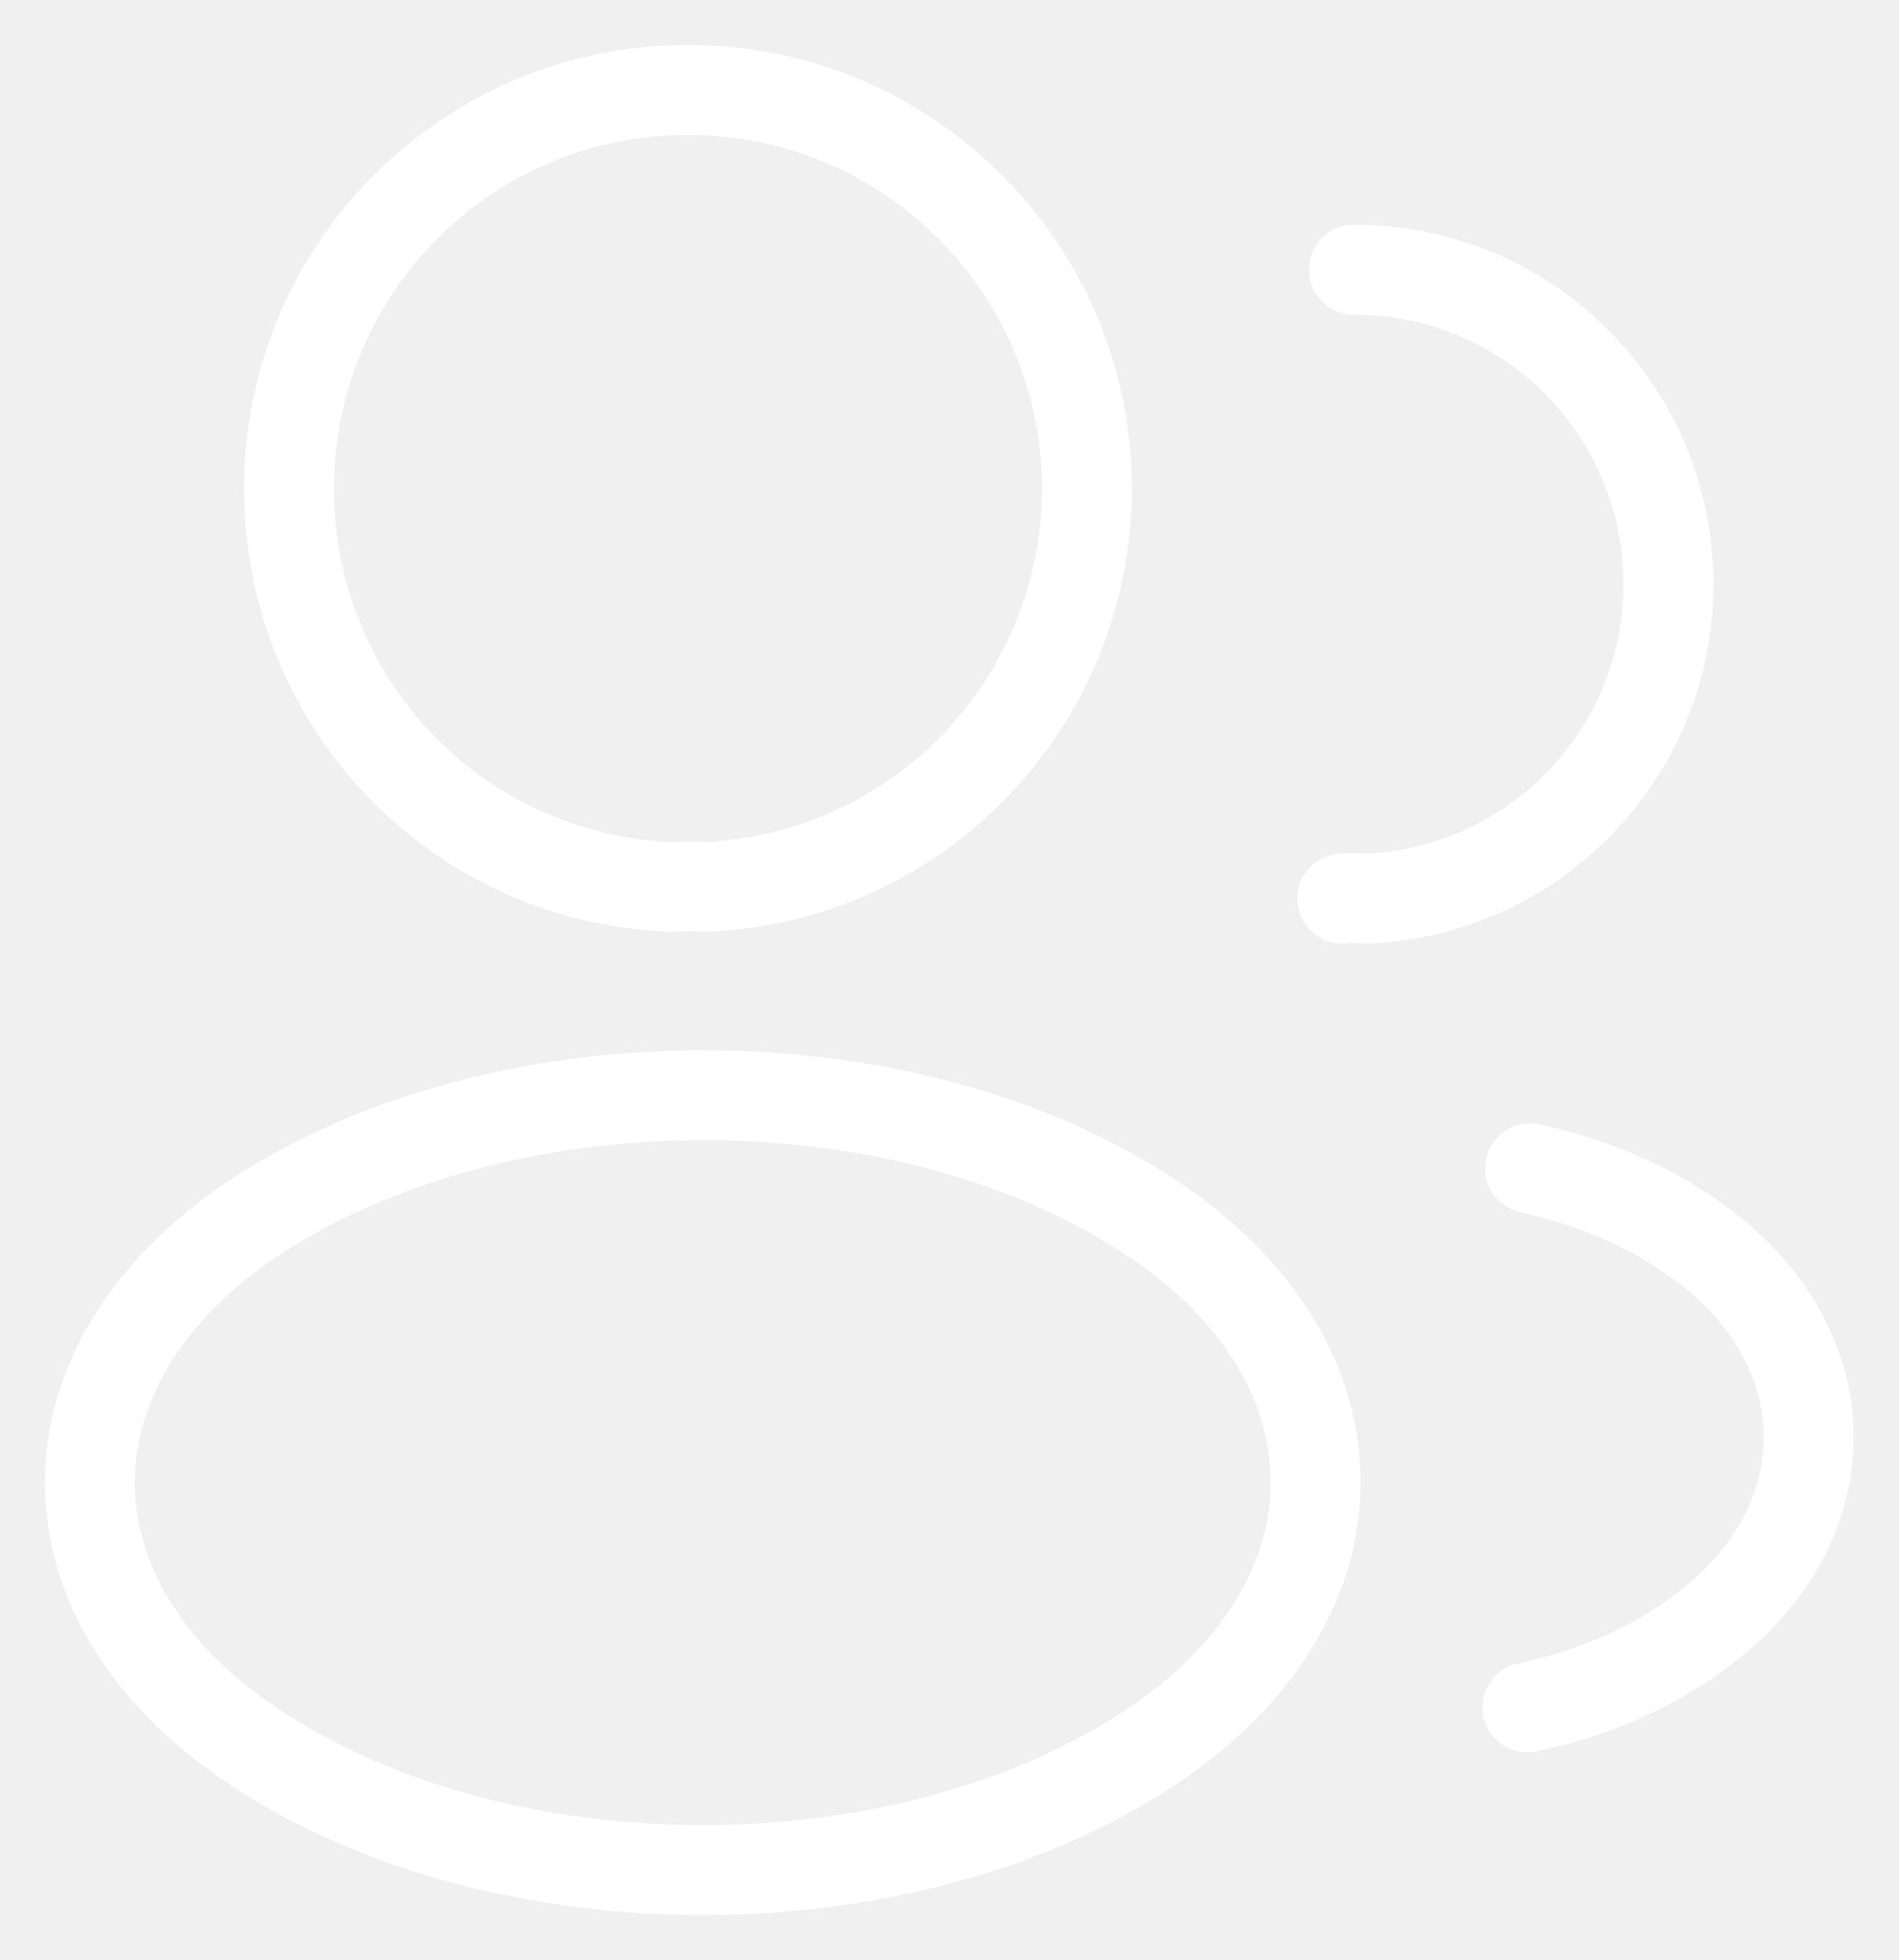
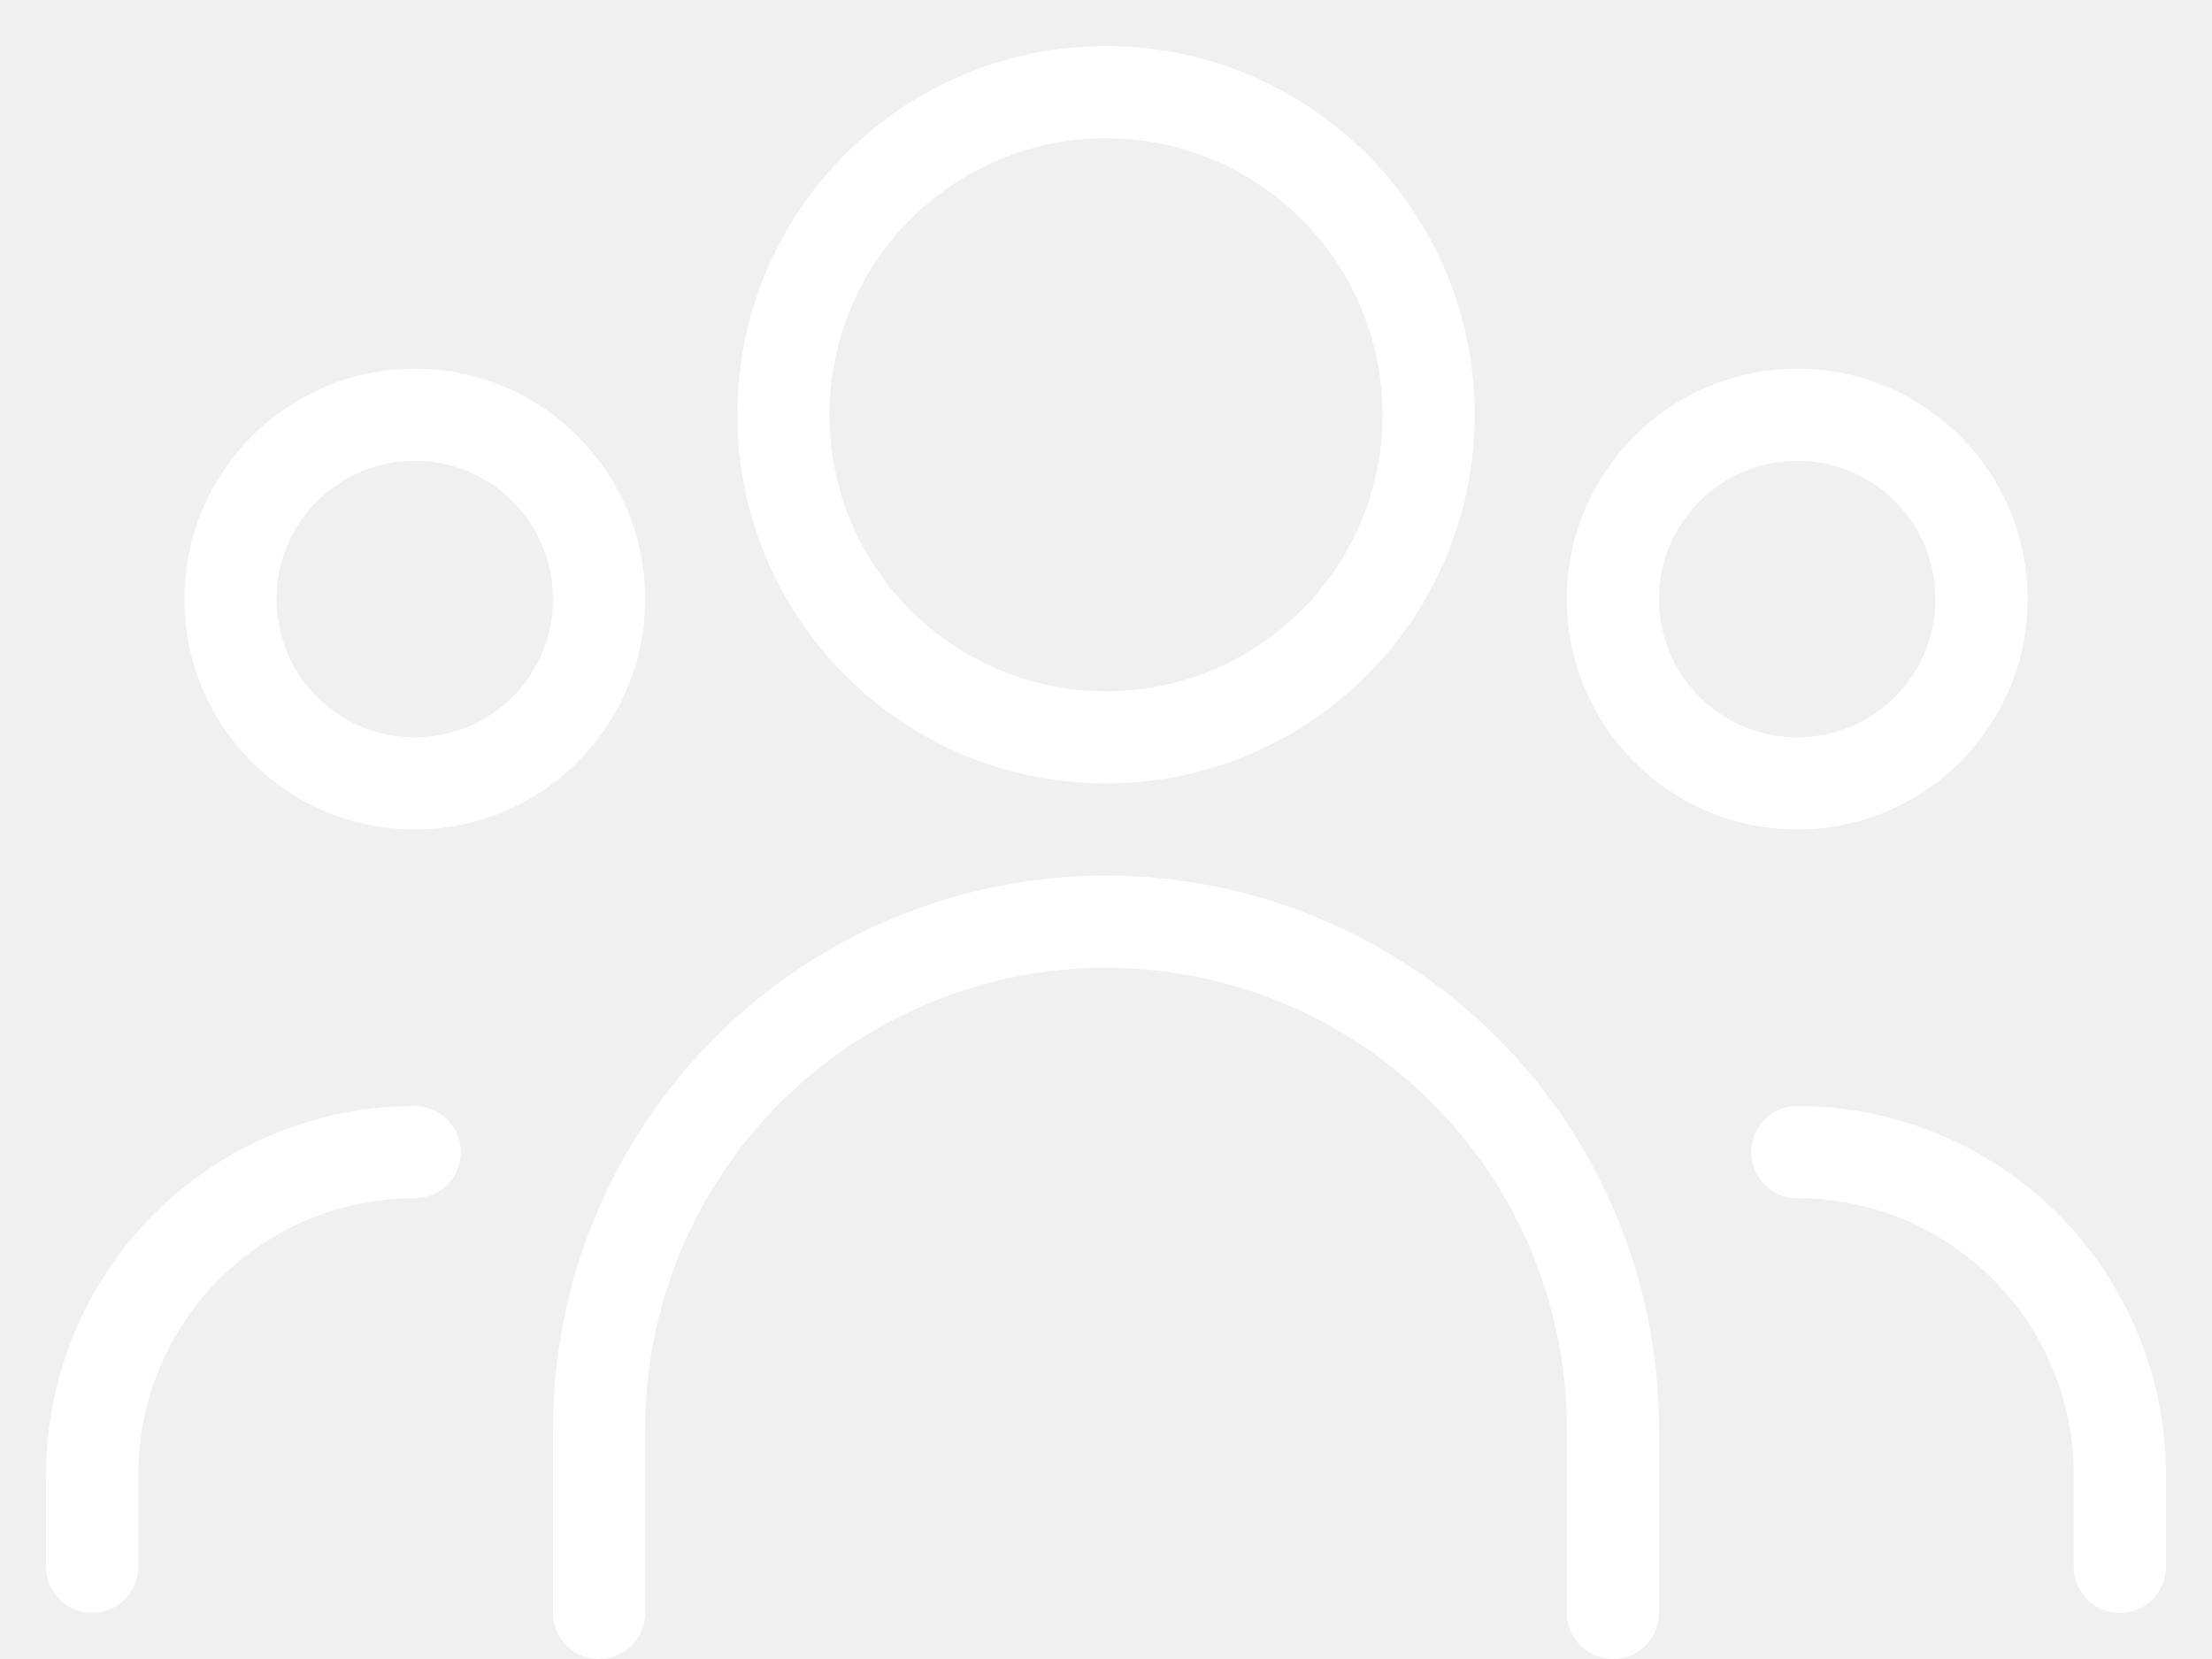
- <svg xmlns="http://www.w3.org/2000/svg" width="42.25" height="43.62" viewBox="212.688 817.000 42.254 43.621">
-   <path fill-rule="nonzero" fill="#ffffff" fill-opacity="1" d="M 228.32 836.738 L 228.219 837.734 C 228.266 837.738 228.309 837.742 228.355 837.738 Z M 227.66 836.738 L 227.625 837.738 C 227.668 837.742 227.711 837.738 227.75 837.734 Z M 236.879 827.879 L 237.879 827.883 L 237.879 827.879 Z M 228.32 836.738 L 228.418 835.746 C 228.152 835.719 227.848 835.719 227.57 835.742 L 227.75 837.734 C 227.914 837.723 228.09 837.723 228.219 837.734 Z M 227.66 836.738 L 227.695 835.742 C 223.473 835.598 220.121 832.141 220.121 827.879 L 218.121 827.879 C 218.121 833.219 222.328 837.562 227.625 837.738 Z M 219.121 827.879 L 220.121 827.879 C 220.121 823.531 223.633 820 228 820 L 228 818 C 222.527 818 218.121 822.43 218.121 827.879 Z M 228 819 L 228 820 C 232.348 820 235.879 823.531 235.879 827.879 L 237.879 827.879 C 237.879 822.426 233.453 818 228 818 Z M 236.879 827.879 L 235.879 827.875 C 235.863 832.141 232.504 835.598 228.285 835.742 L 228.32 836.738 L 228.355 837.738 C 233.656 837.562 237.859 833.219 237.879 827.883 Z M 236.879 827.879 " />
-   <path fill-rule="nonzero" fill="#ffffff" fill-opacity="1" d="M 242.82 822 C 242.266 822 241.82 822.449 241.82 823 C 241.82 823.551 242.266 824 242.82 824 Z M 243.078 837 L 242.957 837.992 C 243.008 838 243.062 838 243.117 838 Z M 242.449 836.008 C 241.898 836.066 241.504 836.562 241.566 837.109 C 241.625 837.66 242.121 838.055 242.672 837.992 L 242.559 837 Z M 242.82 823 L 242.82 824 C 246.145 824 248.82 826.691 248.82 830 L 250.82 830 C 250.82 825.59 247.254 822 242.82 822 Z M 249.82 830 L 248.82 830 C 248.82 833.238 246.246 835.879 243.043 836 L 243.078 837 L 243.117 838 C 247.391 837.84 250.82 834.32 250.82 830 Z M 243.078 837 L 243.203 836.008 C 242.957 835.977 242.699 835.977 242.449 836.008 L 242.559 837 L 242.672 837.992 C 242.781 837.98 242.883 837.984 242.957 837.992 Z M 243.078 837 " />
-   <path fill-rule="nonzero" fill="#ffffff" fill-opacity="1" d="M 218.32 844.121 L 217.766 843.285 L 217.762 843.289 Z M 218.32 855.859 L 218.875 855.027 Z M 238.34 855.859 L 238.895 856.691 Z M 238.34 844.121 L 237.785 844.953 Z M 218.32 844.121 L 217.762 843.289 C 215.137 845.047 213.688 847.461 213.688 849.996 C 213.688 852.535 215.137 854.945 217.766 856.691 L 218.875 855.027 C 216.664 853.555 215.688 851.715 215.688 849.996 C 215.688 848.281 216.664 846.434 218.875 844.949 Z M 218.32 855.859 L 217.762 856.691 C 220.711 858.664 224.547 859.621 228.328 859.621 C 232.113 859.621 235.945 858.664 238.895 856.691 L 237.785 855.027 C 235.23 856.734 231.809 857.621 228.328 857.621 C 224.852 857.621 221.426 856.734 218.875 855.027 Z M 238.34 855.859 L 238.895 856.691 C 241.523 854.934 242.969 852.52 242.969 849.984 C 242.969 847.445 241.523 845.035 238.895 843.289 L 237.785 844.953 C 239.996 846.422 240.969 848.266 240.969 849.984 C 240.969 851.699 239.996 853.547 237.785 855.027 Z M 238.34 844.121 L 238.895 843.289 C 235.957 841.324 232.125 840.375 228.344 840.375 C 224.562 840.375 220.727 841.324 217.766 843.285 L 218.32 844.121 L 218.871 844.953 C 221.434 843.254 224.867 842.375 228.344 842.375 C 231.824 842.375 235.242 843.254 237.785 844.953 Z M 238.34 844.121 " />
-   <path fill-rule="nonzero" fill="#ffffff" fill-opacity="1" d="M 246.477 854.02 C 245.934 854.133 245.59 854.664 245.699 855.203 C 245.812 855.746 246.344 856.09 246.883 855.98 Z M 250.602 853.262 L 250 852.461 L 249.992 852.469 Z M 250.602 844.719 L 249.992 845.516 L 250 845.52 Z M 246.961 842.023 C 246.422 841.902 245.887 842.242 245.766 842.781 C 245.645 843.32 245.98 843.855 246.52 843.977 L 246.738 843 Z M 246.68 855 L 246.883 855.98 C 248.449 855.652 249.953 855.02 251.207 854.055 L 250.602 853.262 L 249.992 852.469 C 249.008 853.223 247.789 853.746 246.477 854.02 Z M 250.602 853.262 L 251.199 854.059 C 252.977 852.727 253.941 850.895 253.941 848.988 C 253.941 847.086 252.977 845.254 251.199 843.922 L 250.602 844.719 L 250 845.52 C 251.344 846.527 251.941 847.797 251.941 848.988 C 251.941 850.184 251.344 851.453 250 852.461 Z M 250.602 844.719 L 251.207 843.926 C 249.969 842.98 248.488 842.367 246.961 842.023 L 246.738 843 L 246.52 843.977 C 247.832 844.27 249.031 844.781 249.992 845.516 Z M 250.602 844.719 " />
+ <svg xmlns="http://www.w3.org/2000/svg" width="48" height="36" viewBox="210 37 48 36" fill="none">
+   <path d="M241 46C241 49.866 237.866 53 234 53C230.134 53 227 49.866 227 46C227 42.134 230.134 39 234 39C237.866 39 241 42.134 241 46Z" stroke-width="2" stroke-linecap="round" stroke-linejoin="round" stroke="white" />
+   <path d="M223 72V68C223 65.083 224.159 62.285 226.222 60.222C228.285 58.159 231.083 57 234 57C236.917 57 239.715 58.159 241.778 60.222C243.841 62.285 245 65.083 245 68V72" stroke-width="2" stroke-linecap="round" stroke-linejoin="round" stroke="white" />
+   <path d="M223 50C223 52.209 221.209 54 219 54C216.791 54 215 52.209 215 50C215 47.791 216.791 46 219 46C221.209 46 223 47.791 223 50Z" stroke-width="2" stroke-linecap="round" stroke-linejoin="round" stroke="white" />
+   <path d="M212 71V69C212 67.144 212.737 65.363 214.05 64.05C215.363 62.737 217.143 62 219 62" stroke-width="2" stroke-linecap="round" stroke-linejoin="round" stroke="white" />
+   <path d="M253 50C253 52.209 251.209 54 249 54C246.791 54 245 52.209 245 50C245 47.791 246.791 46 249 46C251.209 46 253 47.791 253 50Z" stroke-width="2" stroke-linecap="round" stroke-linejoin="round" stroke="white" />
+   <path d="M256 71V69C256 67.144 255.263 65.363 253.95 64.05C252.637 62.737 250.857 62 249 62" stroke-width="2" stroke-linecap="round" stroke-linejoin="round" stroke="white" />
</svg>
